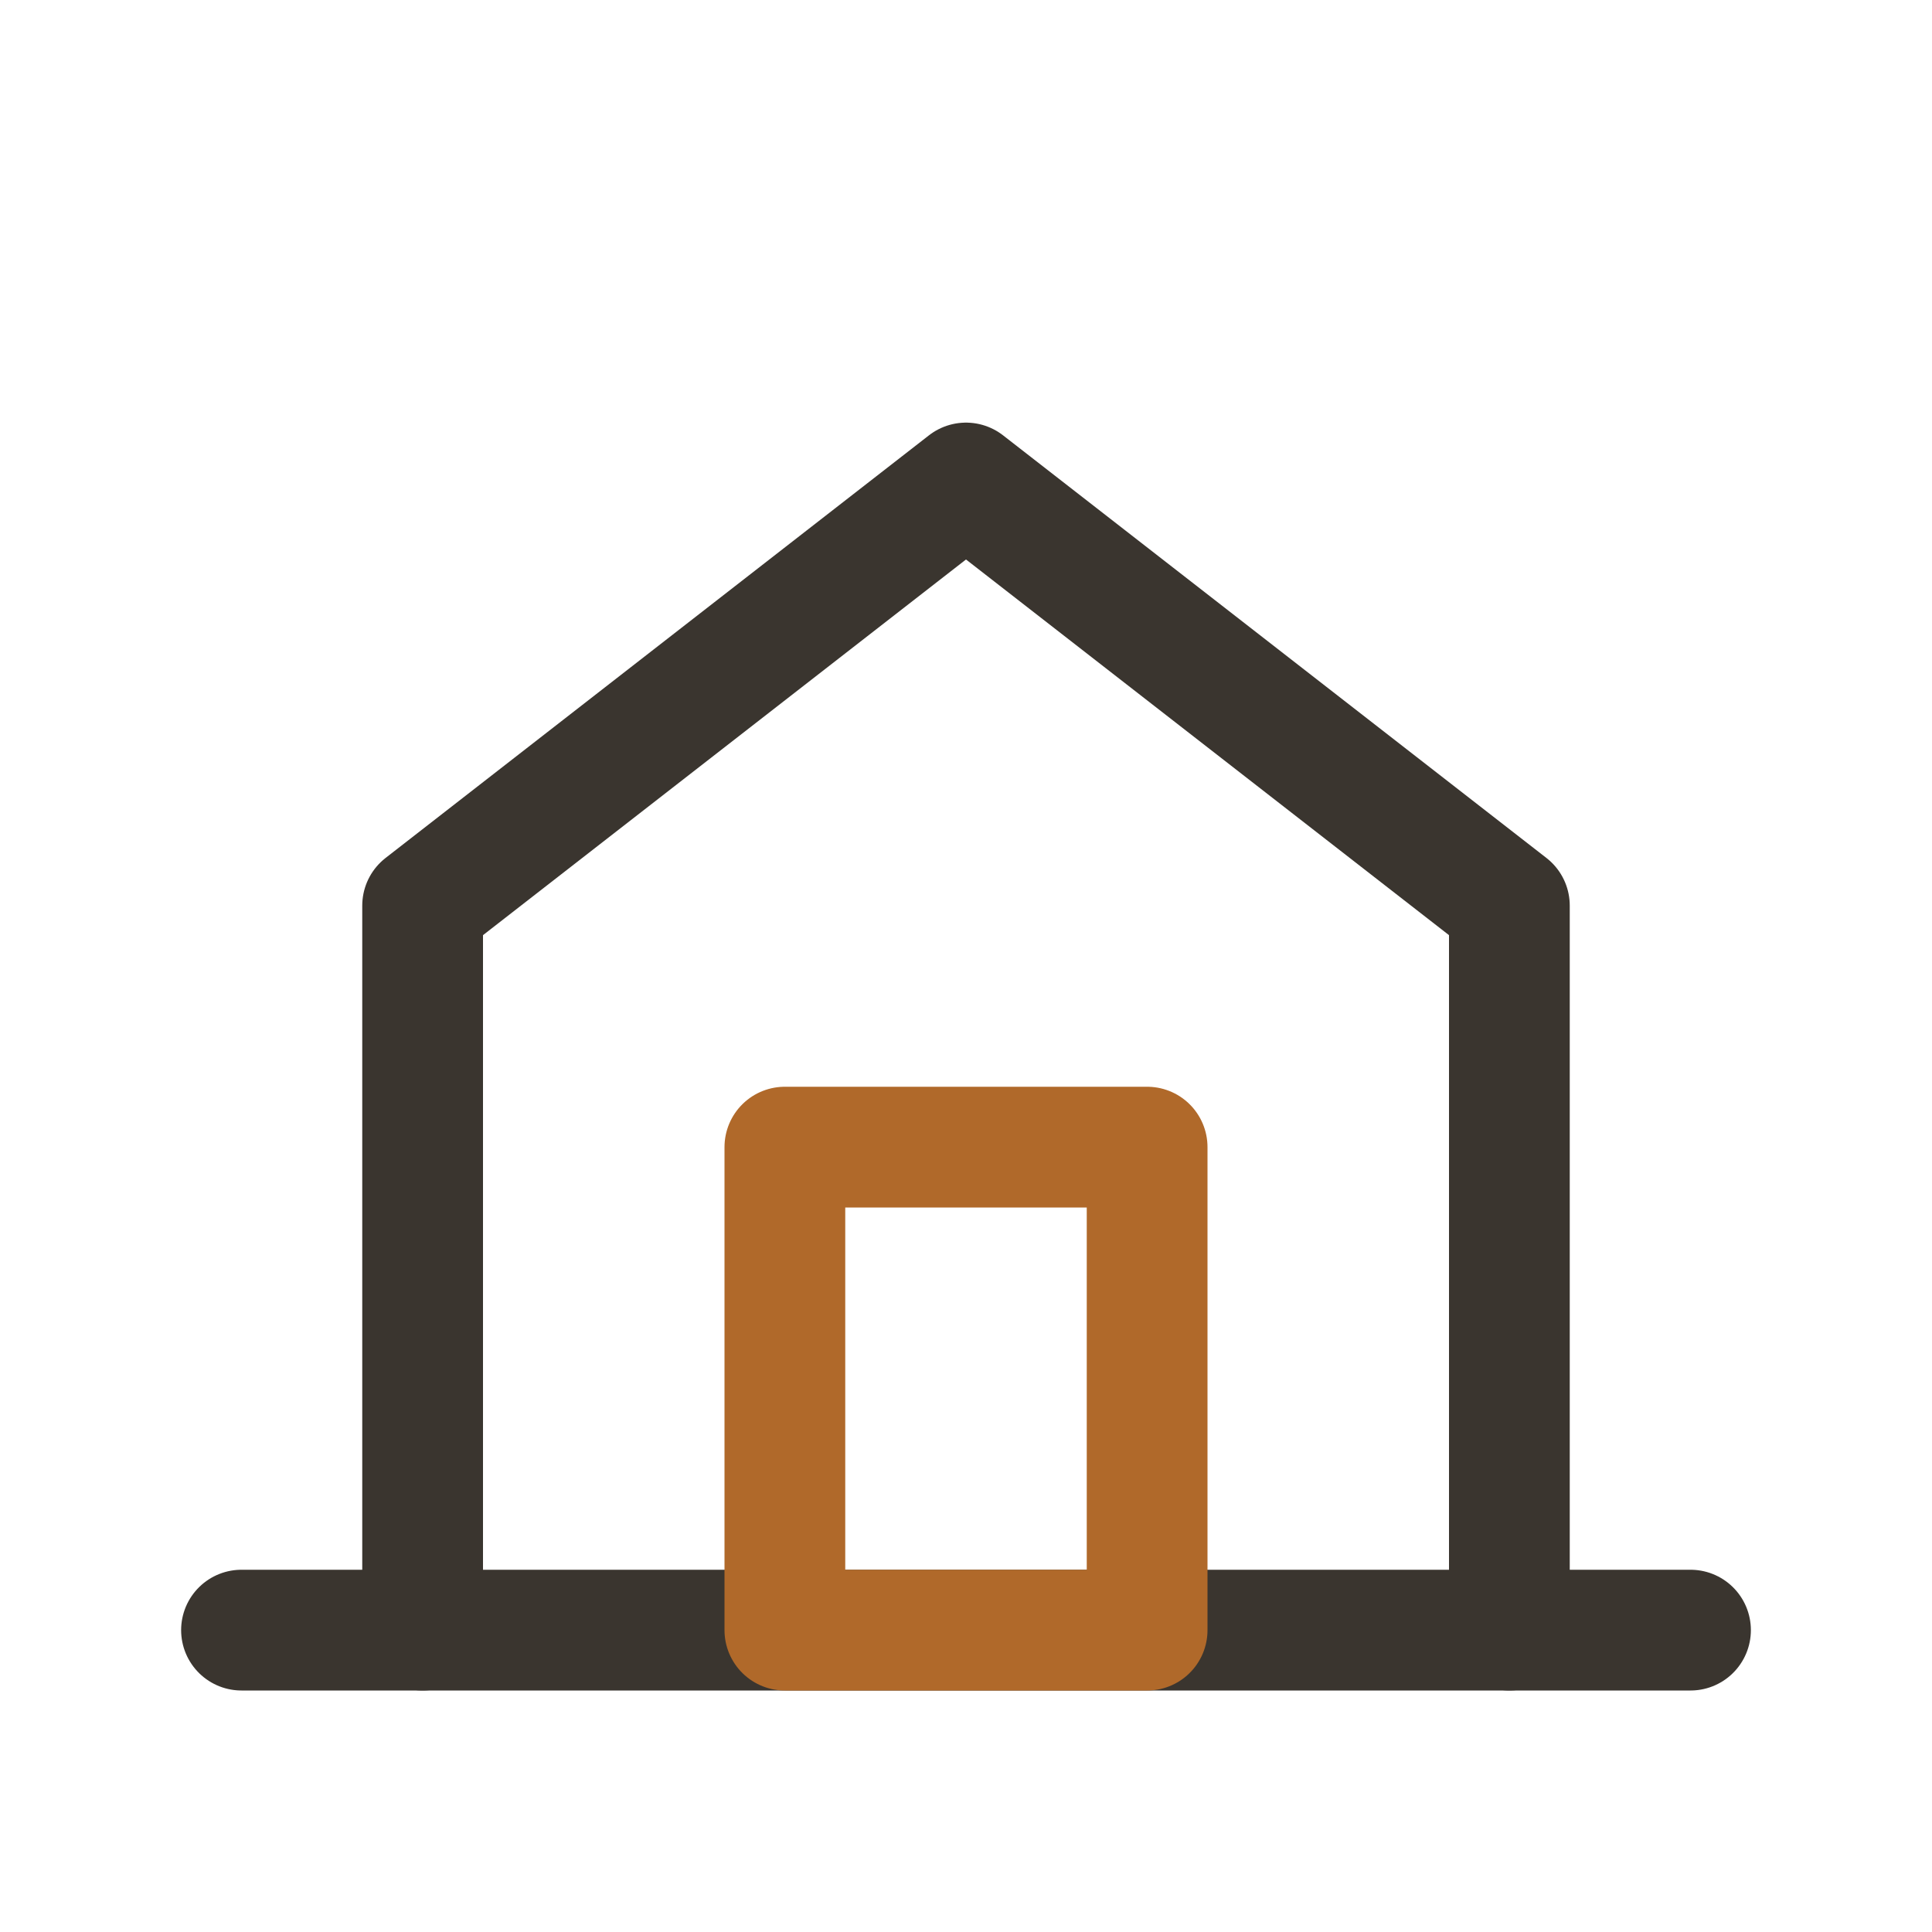
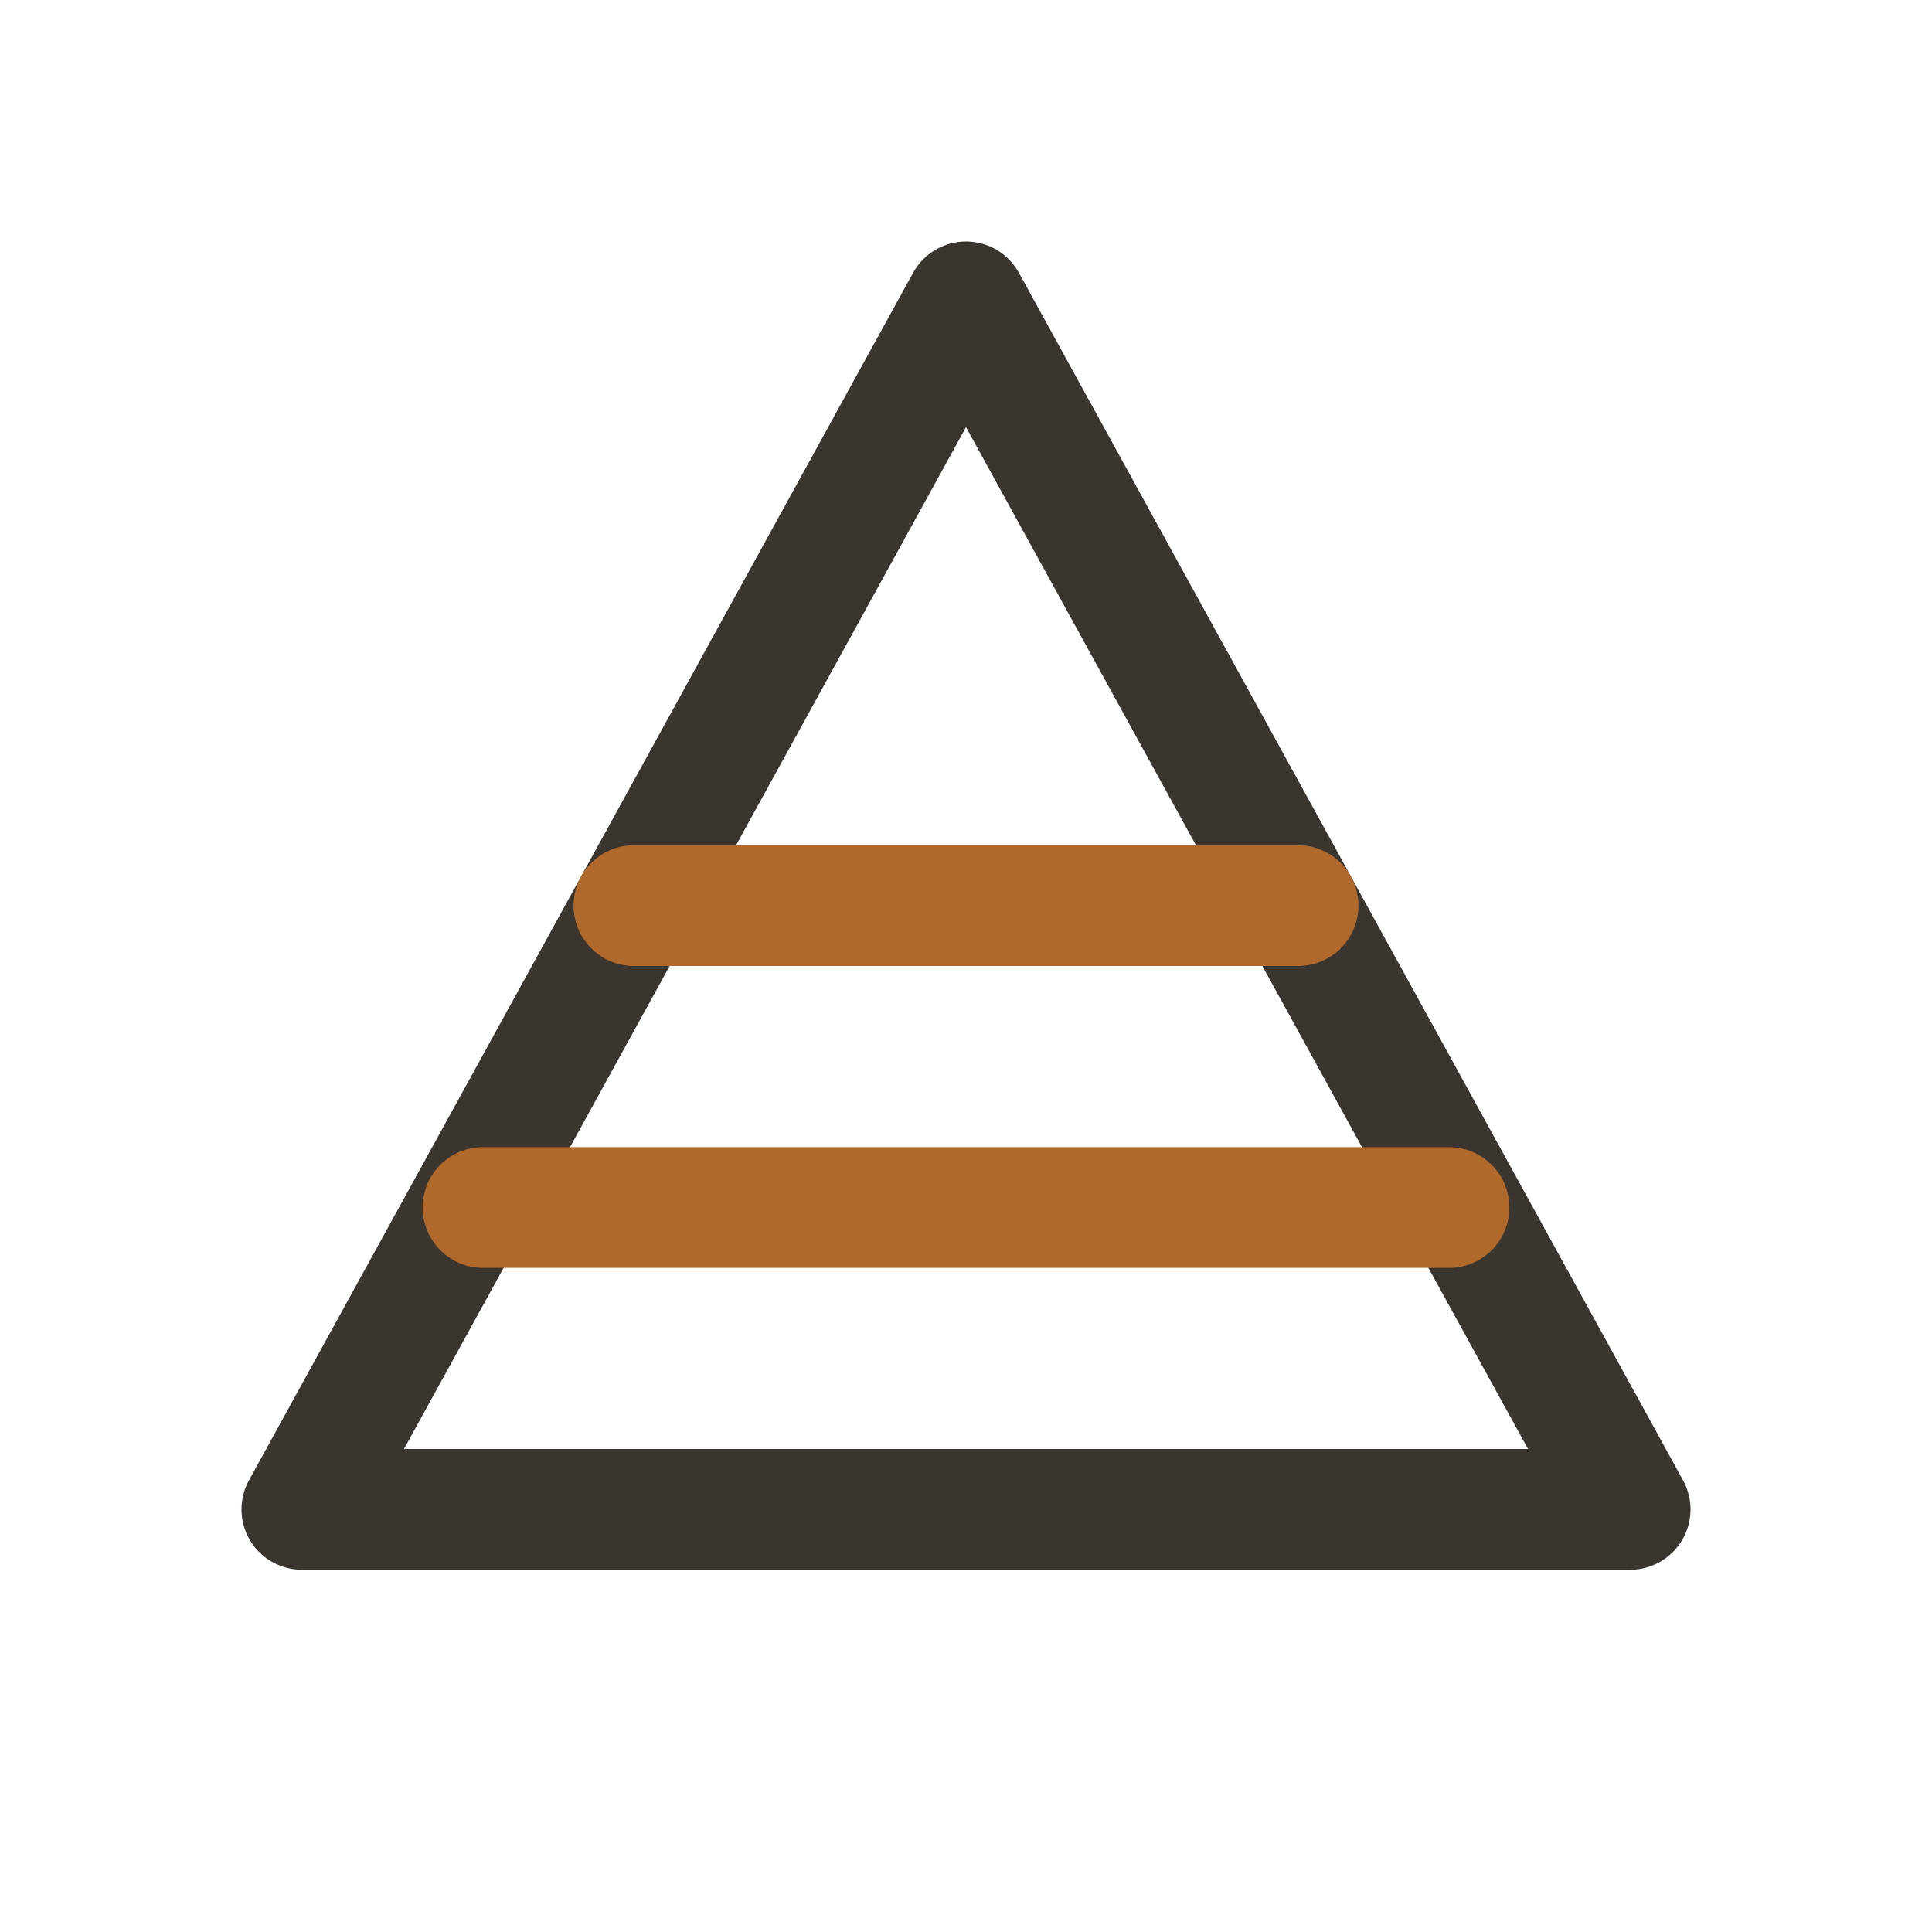
<svg xmlns="http://www.w3.org/2000/svg" viewBox="0 0 64 64" width="64" height="64" fill="none" stroke="#3A352F" stroke-width="4" stroke-linecap="round" stroke-linejoin="round">
-   <path d="M8 54h48" />
-   <path d="M14 54V30l18-14 18 14v24" />
-   <rect x="26" y="38" width="12" height="16" stroke="#B0692A" />
+   <path d="M32 10l22 40H10z" />
+   <path d="M21 30h22M16 40h32" stroke="#B0692A" />
</svg>
